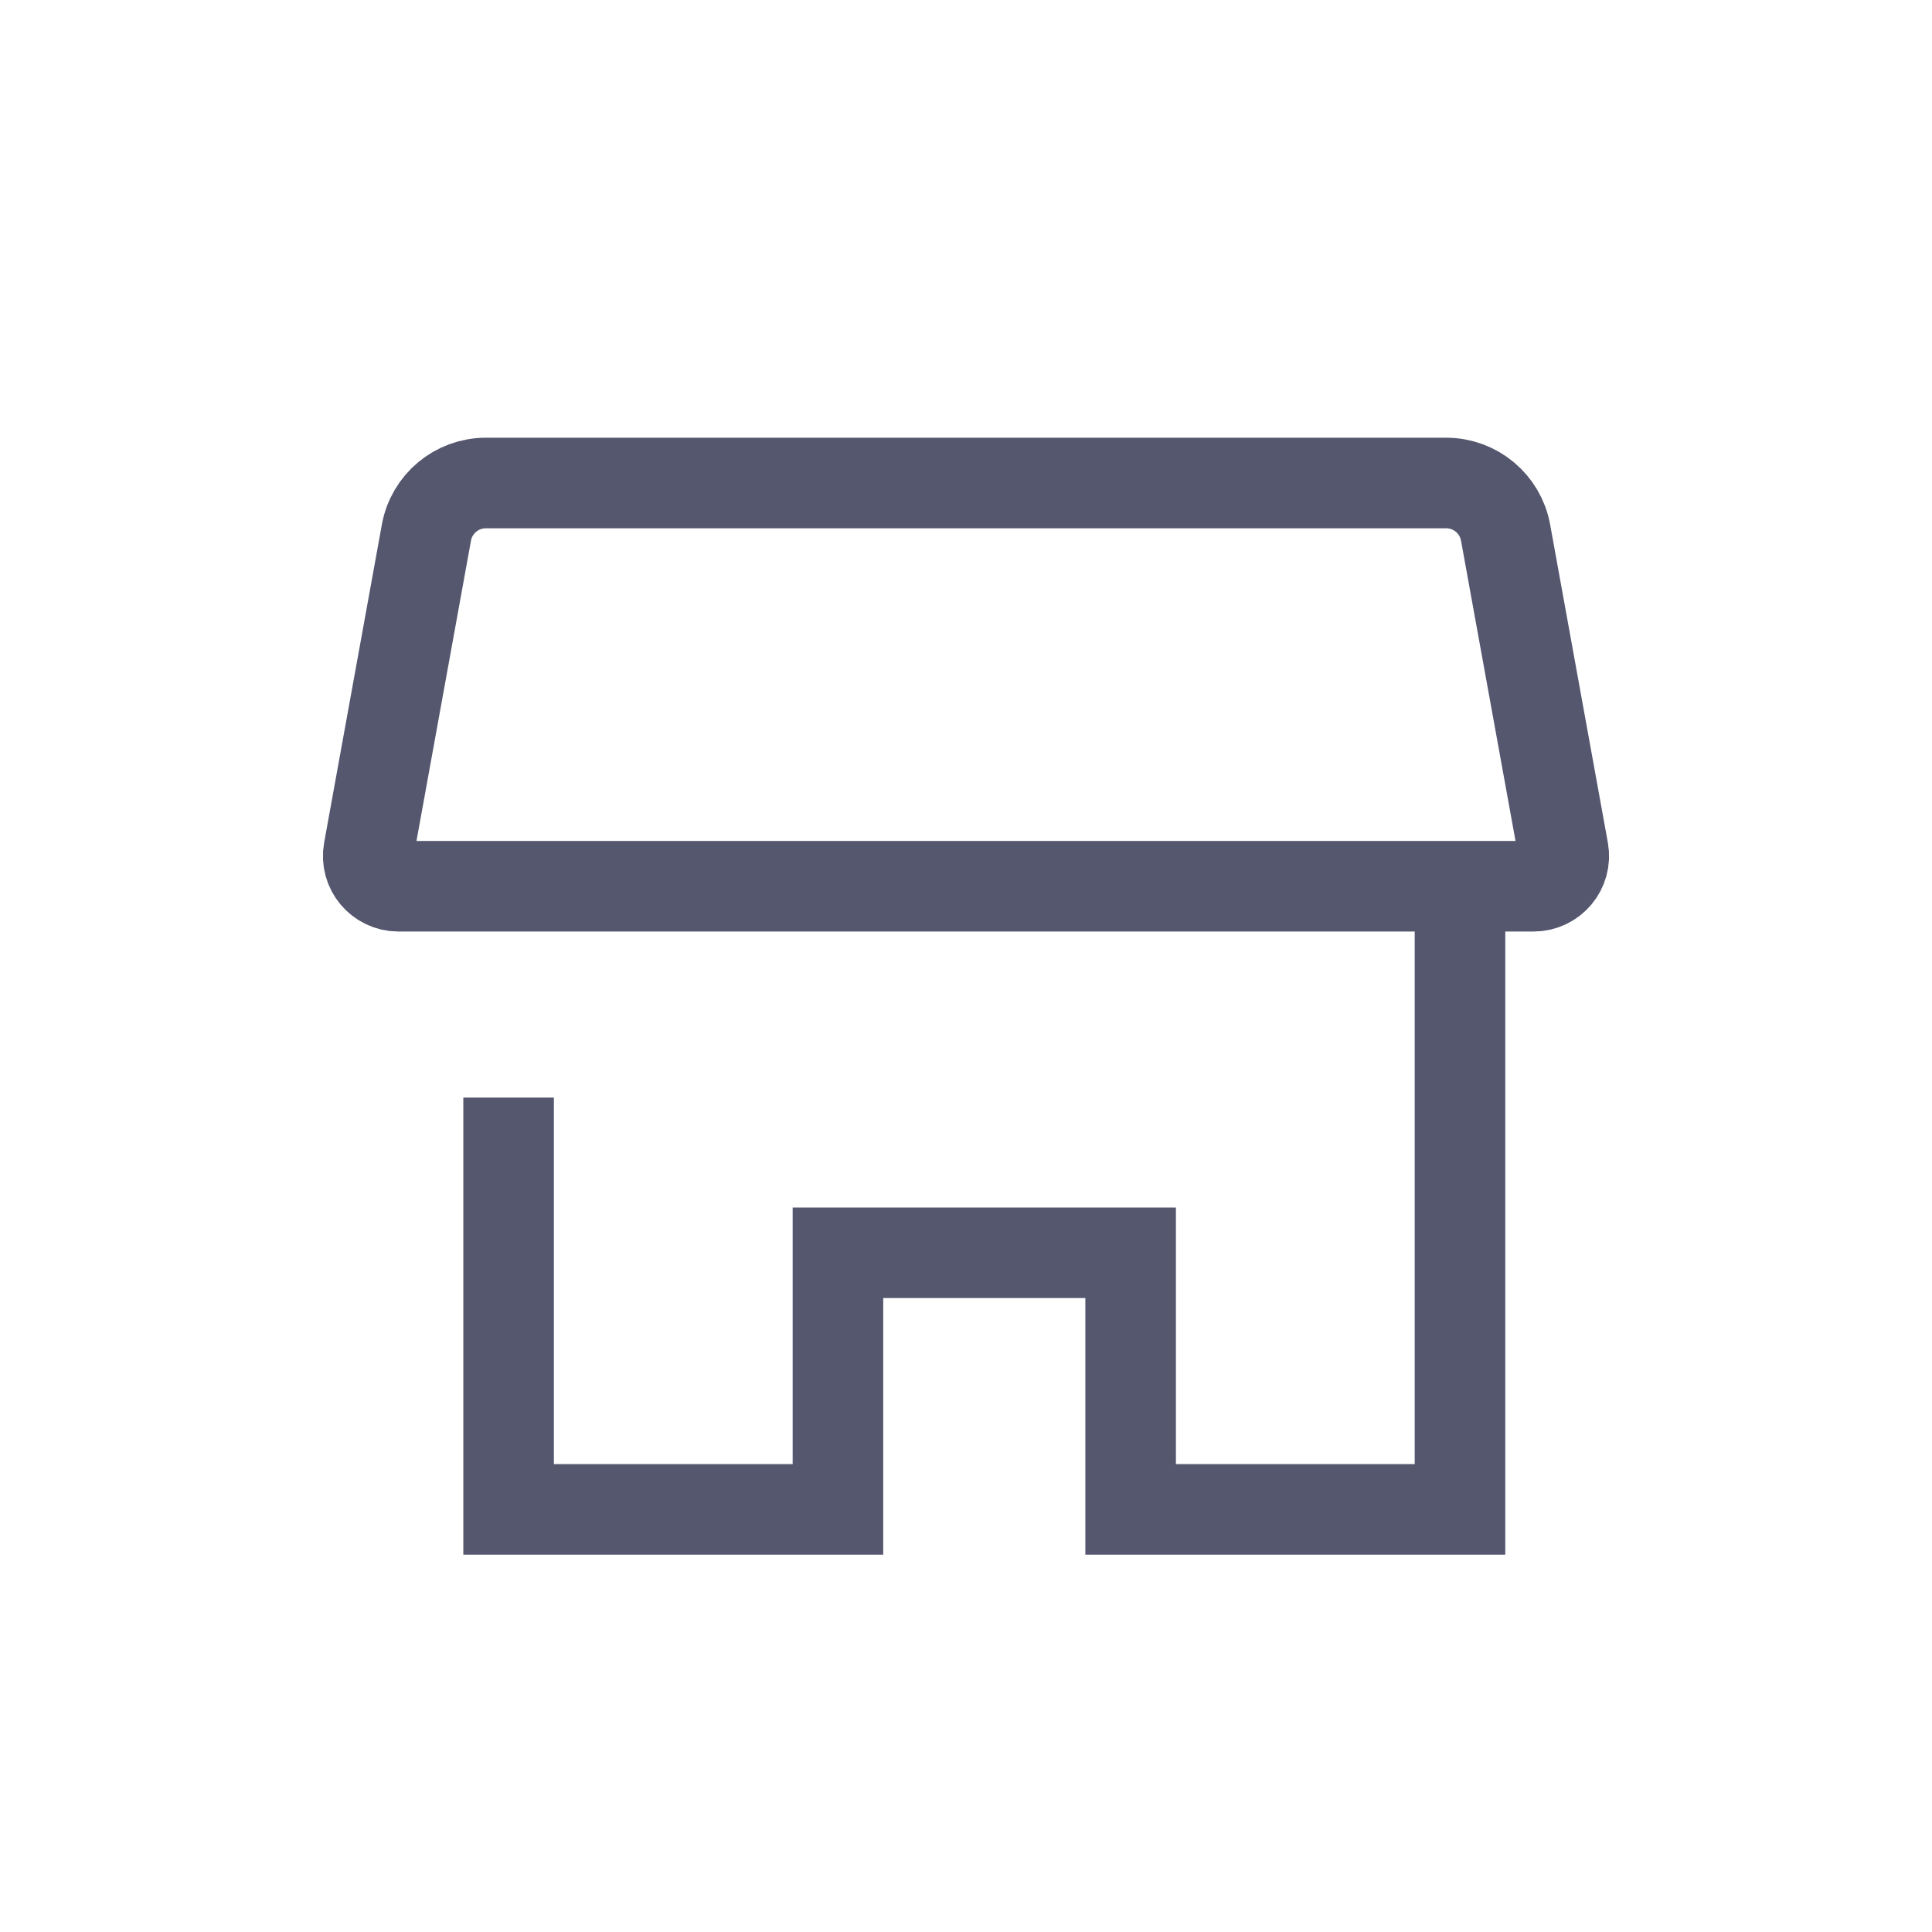
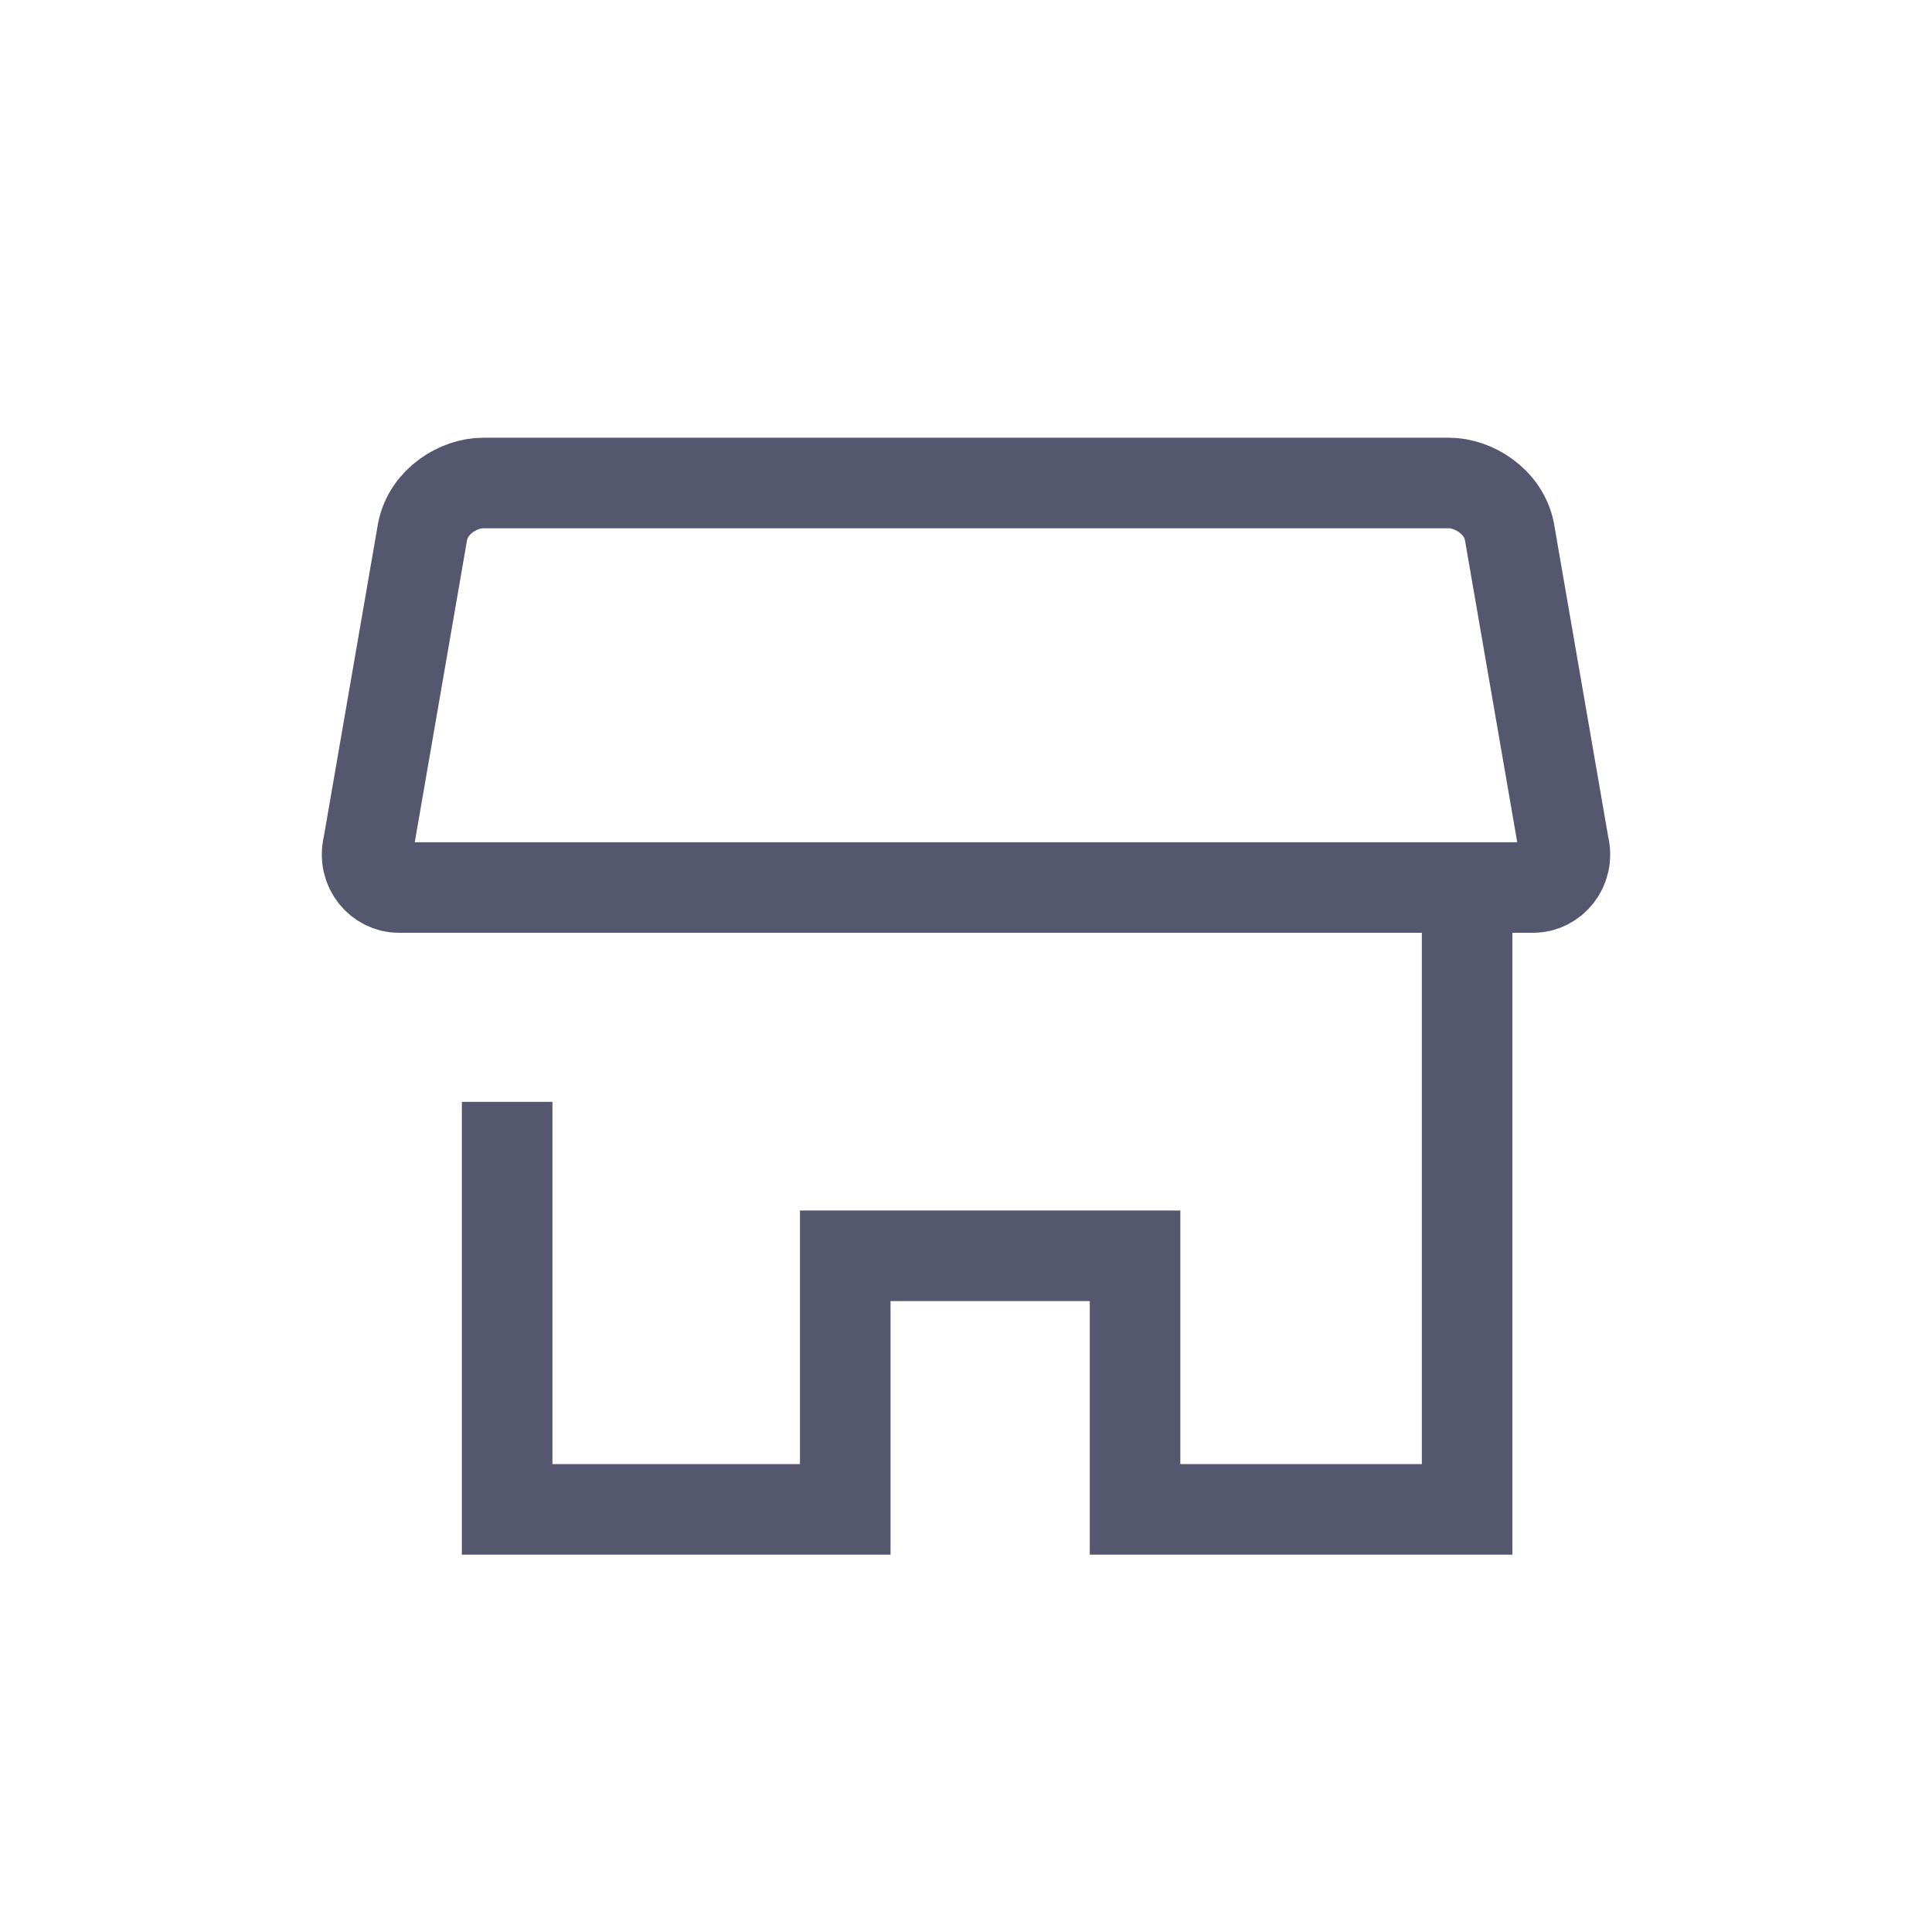
- <svg xmlns="http://www.w3.org/2000/svg" width="32" height="32" viewBox="0 0 32 32" fill="none">
-   <path d="M8.424 18.929V25H13.879V20.75H18.727V25H24.182V14.679M24.182 14.679H6.599C6.287 14.679 6.051 14.396 6.107 14.089L7.063 8.821C7.149 8.346 7.564 8 8.047 8H23.953C24.436 8 24.851 8.346 24.937 8.821L25.893 14.089C25.949 14.396 25.713 14.679 25.401 14.679H24.182Z" stroke="#55576F" stroke-width="1.5" stroke-linecap="square" />
+ <svg xmlns="http://www.w3.org/2000/svg" width="32" height="32" fill="none">
+   <path d="M8.4 19v6H14v-4.2h4.8V25h5.5V14.7m0 0H6.6c-.3 0-.6-.3-.5-.7L7 8.8c.1-.5.6-.8 1-.8h16c.4 0 .9.3 1 .8l.9 5.2c.1.4-.2.7-.5.7h-1.2z" stroke="#55576F" stroke-width="1.5" stroke-linecap="square" />
</svg>
